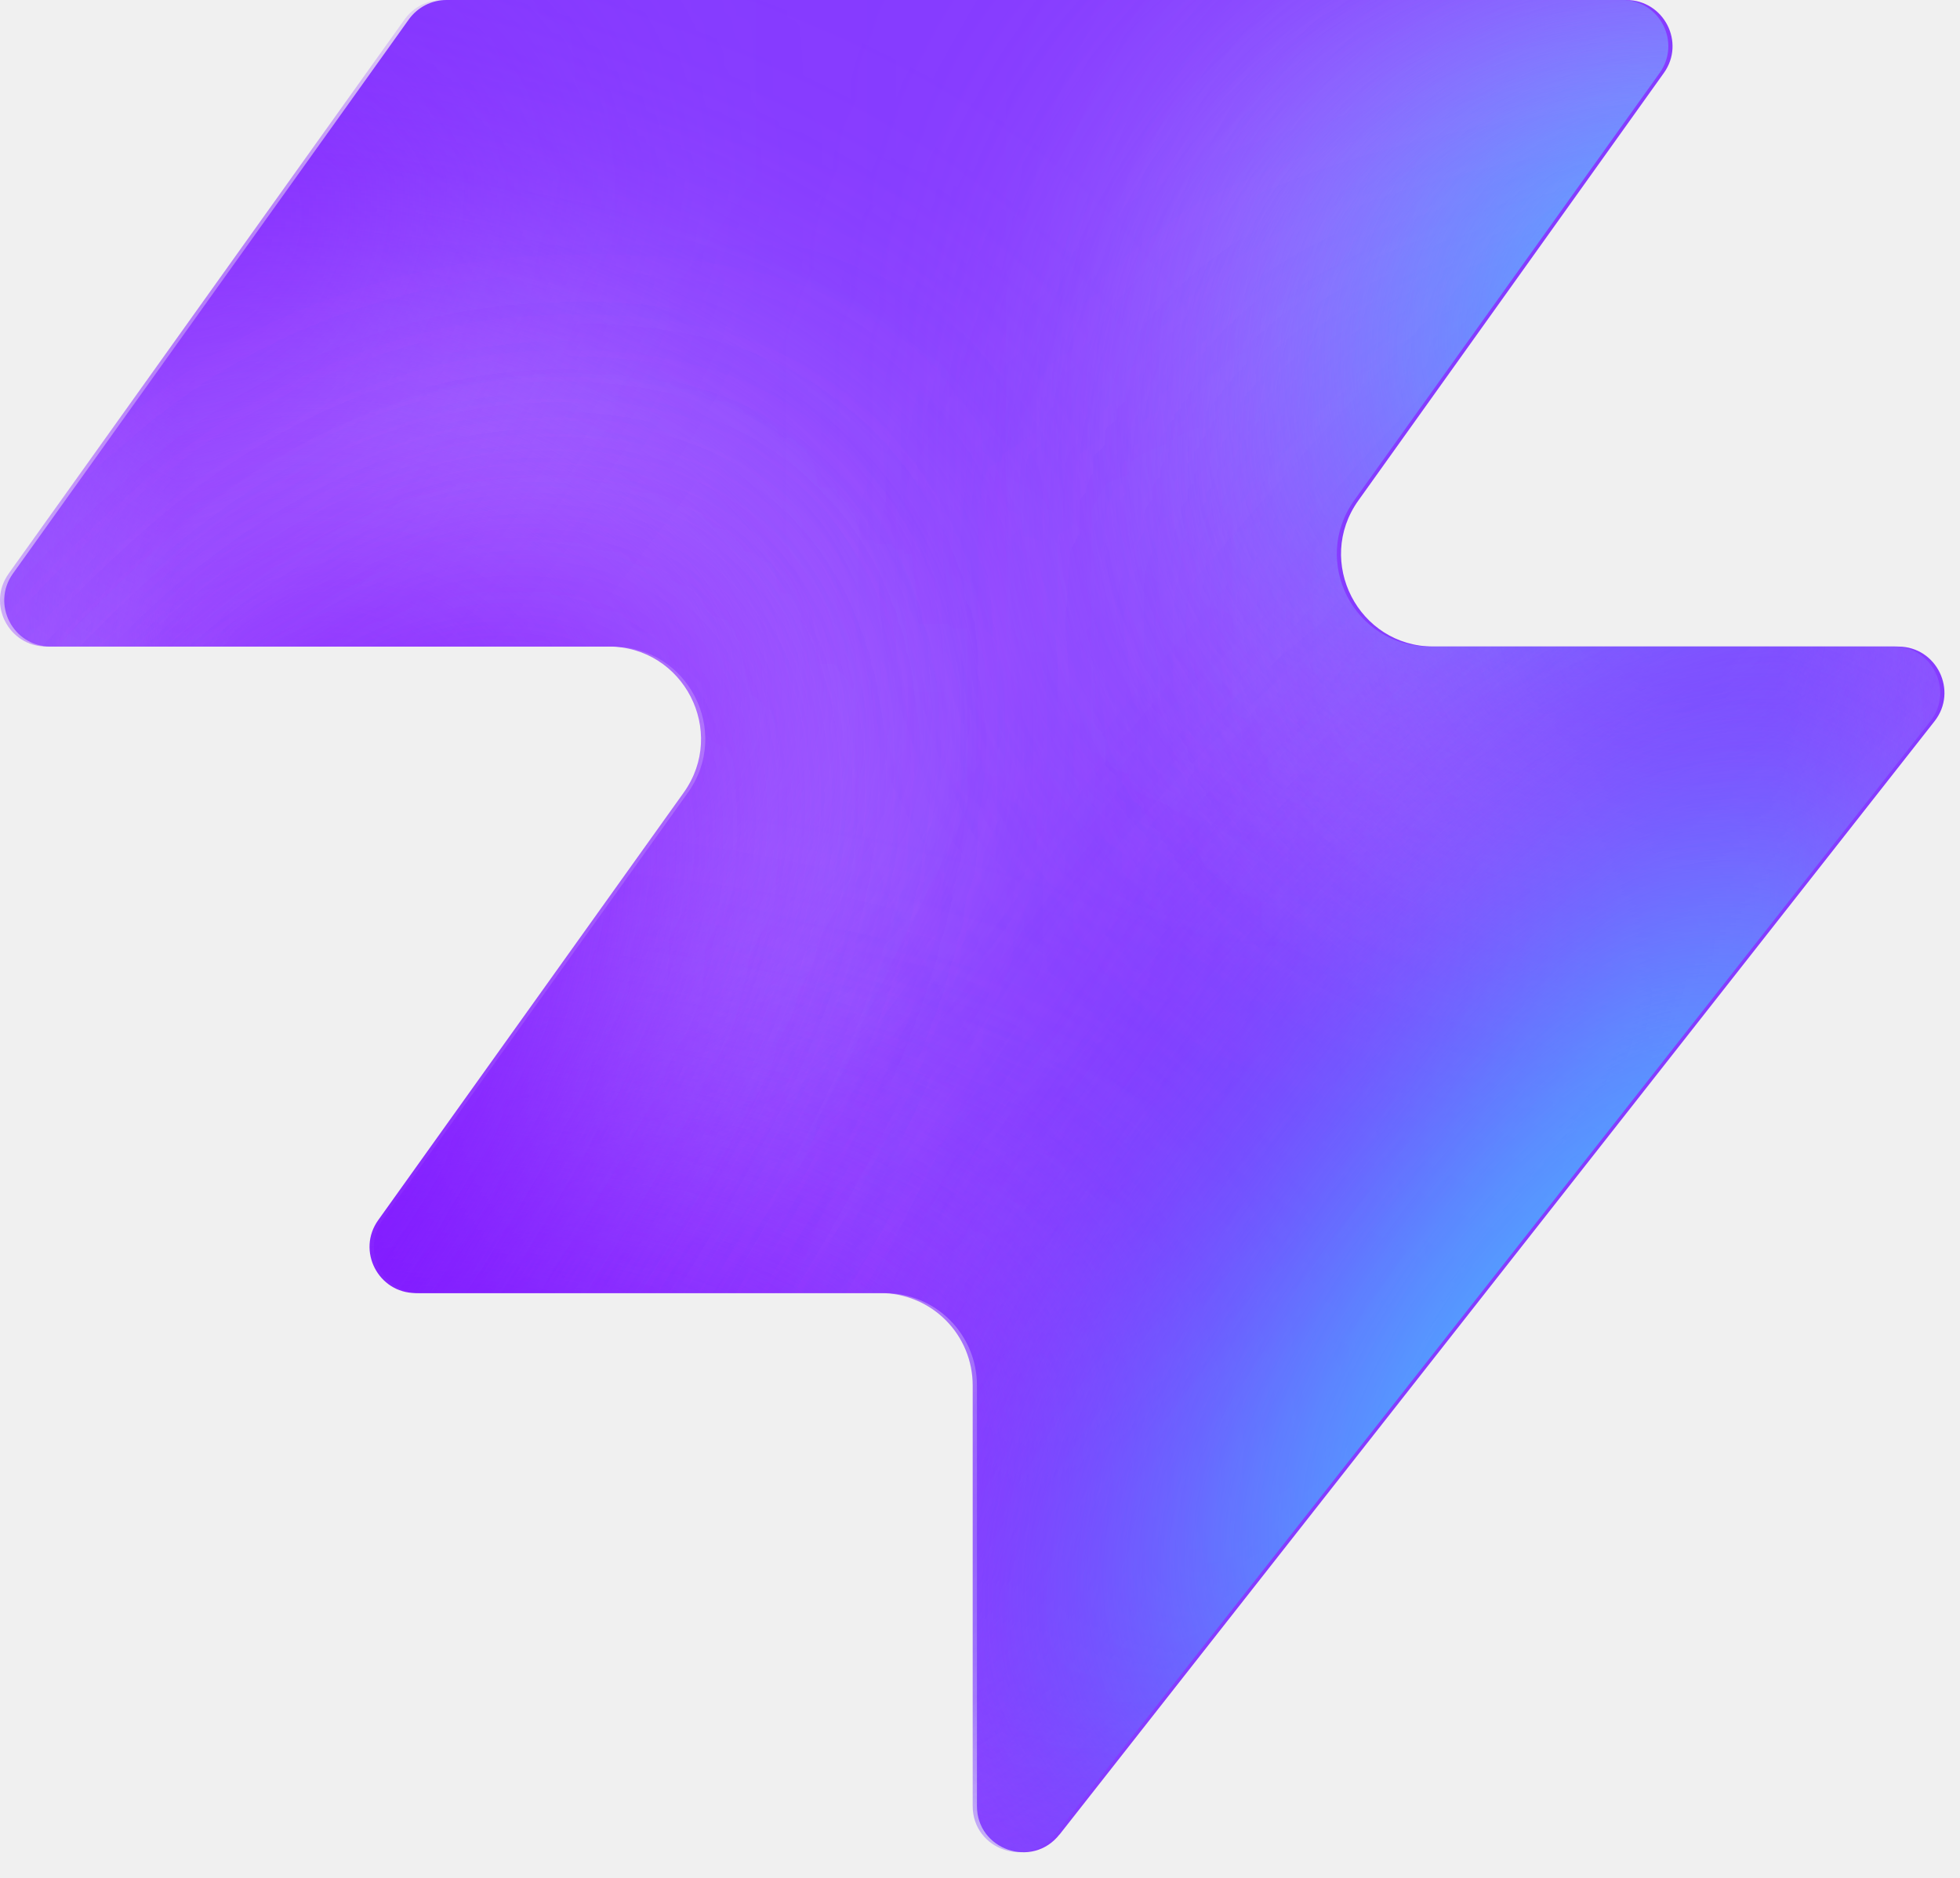
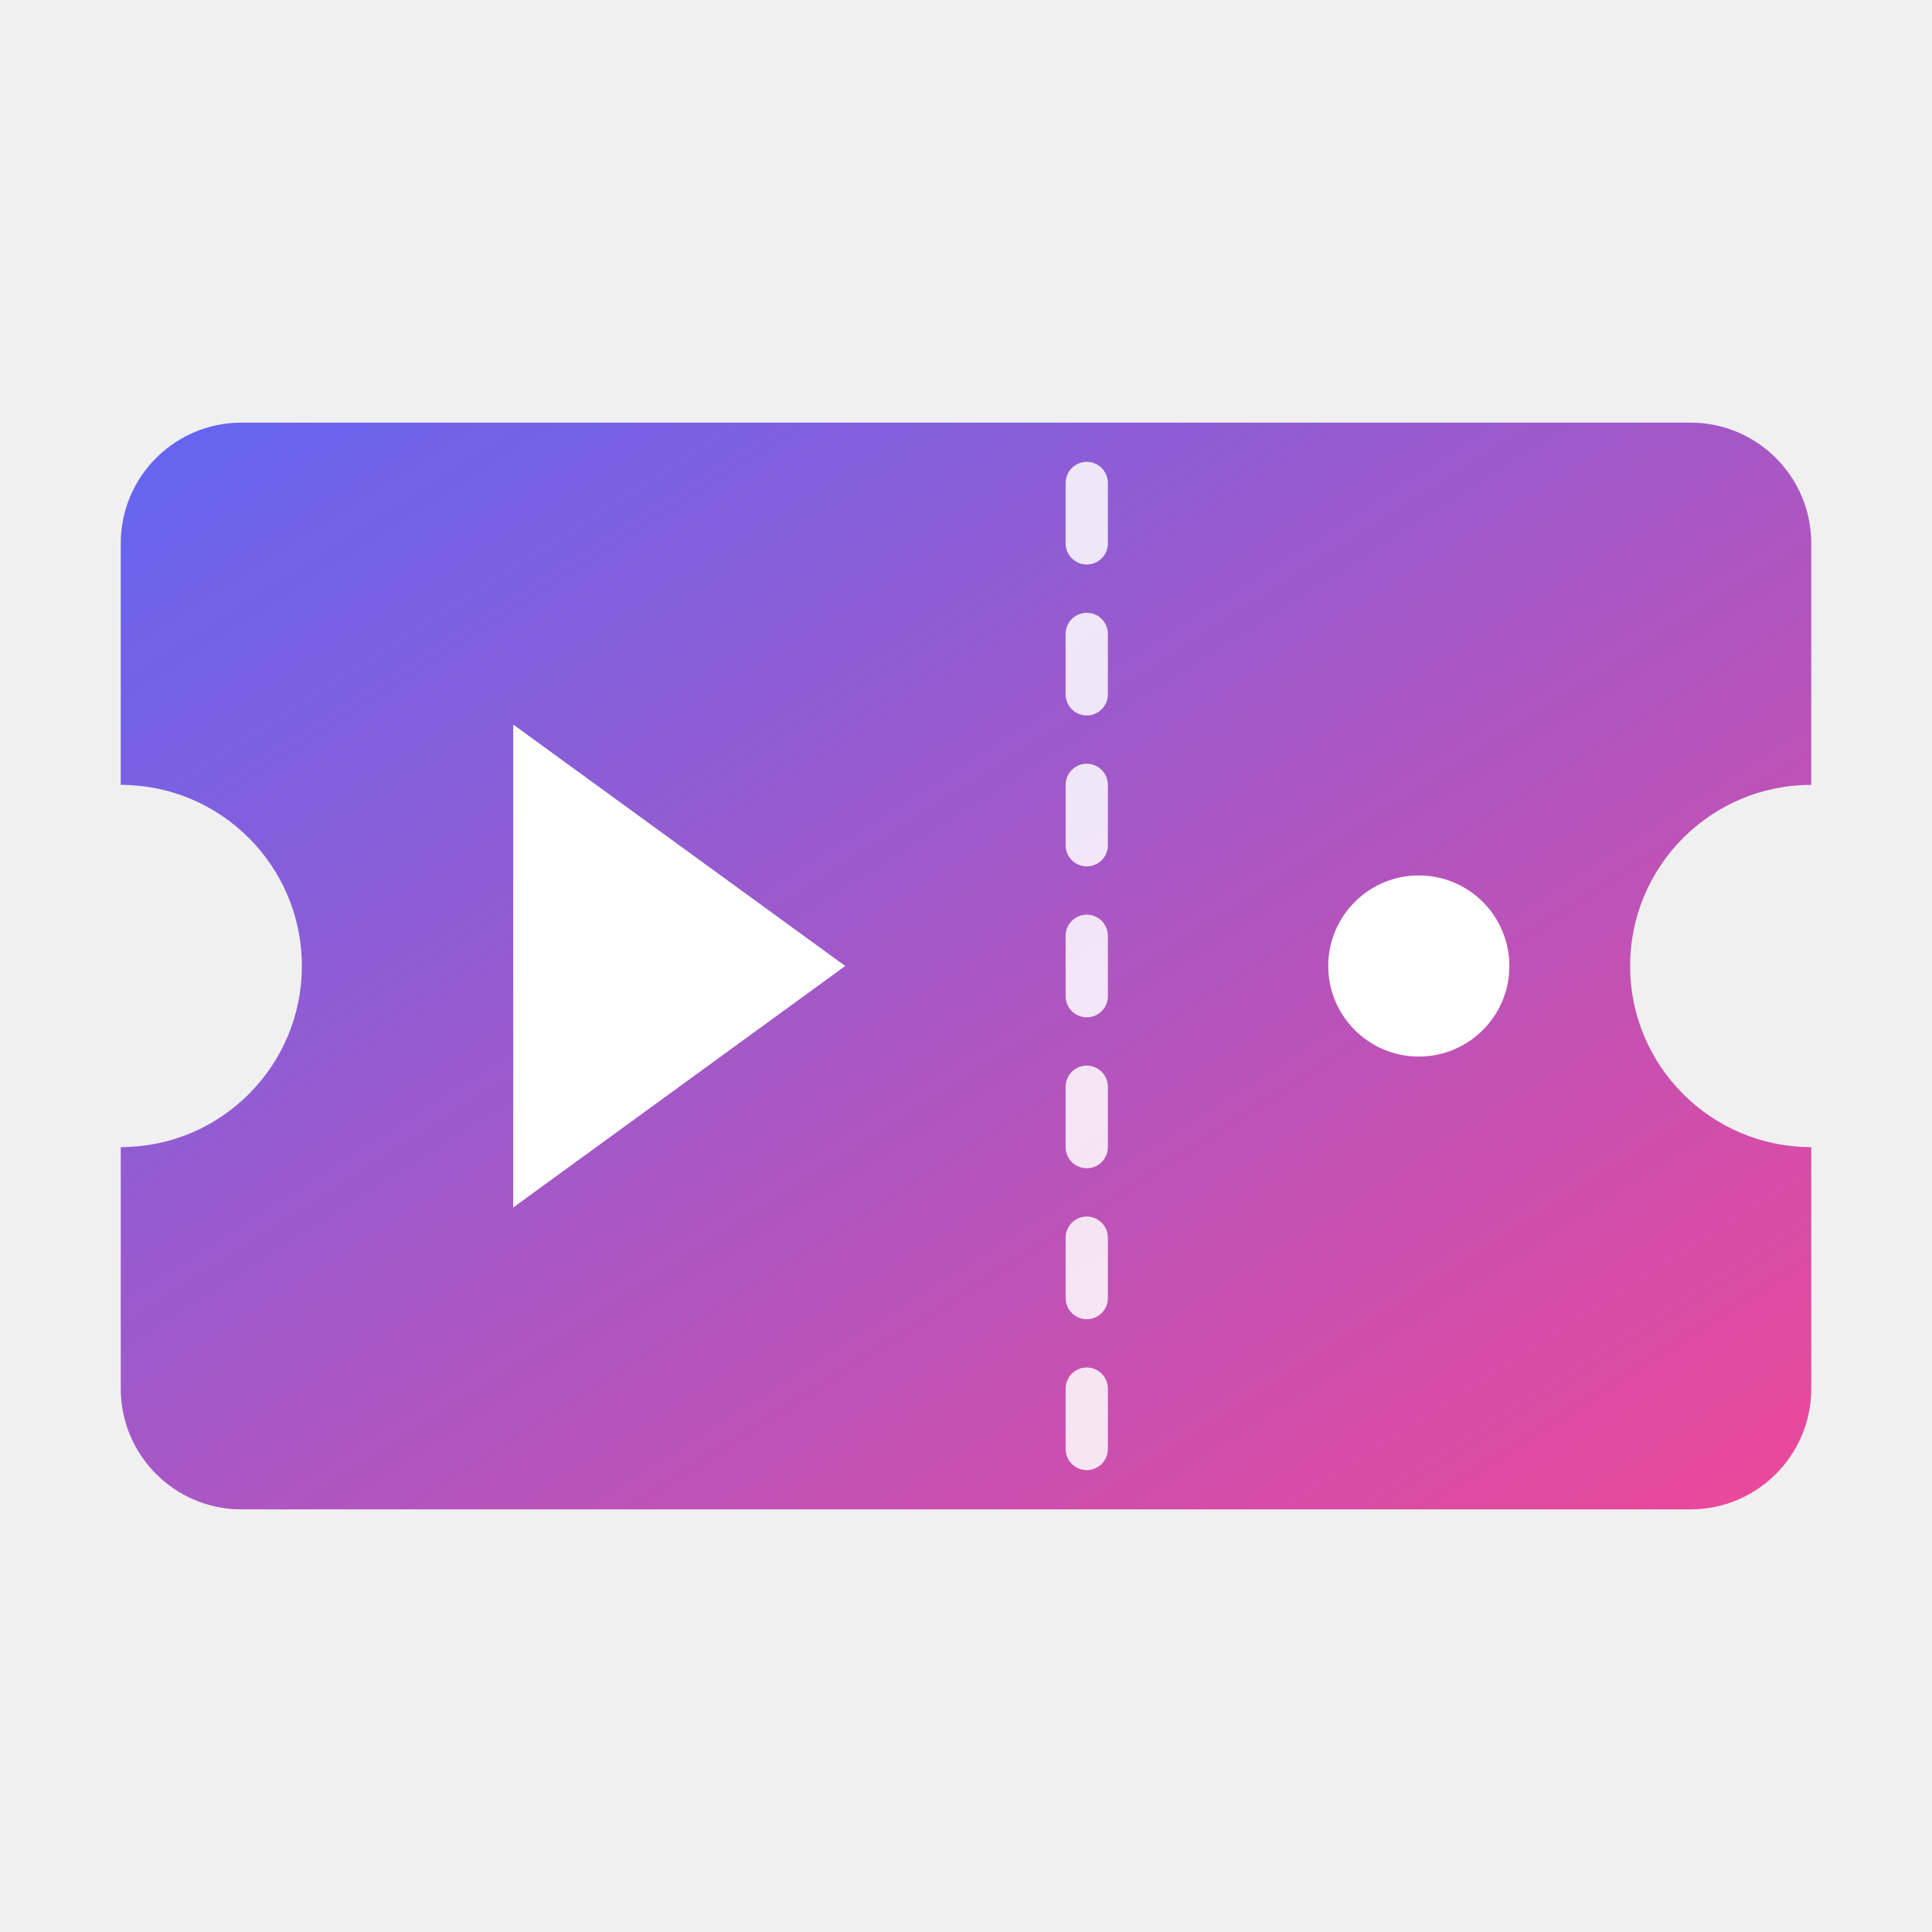
- <svg xmlns="http://www.w3.org/2000/svg" width="48" height="46" fill="none" viewBox="0 0 48 46">
-   <path fill="#863bff" d="M25.946 44.938c-.664.845-2.021.375-2.021-.698V33.937a2.26 2.26 0 0 0-2.262-2.262H10.287c-.92 0-1.456-1.04-.92-1.788l7.48-10.471c1.07-1.497 0-3.578-1.842-3.578H1.237c-.92 0-1.456-1.04-.92-1.788L10.013.474c.214-.297.556-.474.92-.474h28.894c.92 0 1.456 1.04.92 1.788l-7.48 10.471c-1.07 1.498 0 3.579 1.842 3.579h11.377c.943 0 1.473 1.088.89 1.83L25.947 44.94z" style="fill:#863bff;fill:color(display-p3 .525 .23 1);fill-opacity:1" />
-   <mask id="a" width="48" height="46" x="0" y="0" maskUnits="userSpaceOnUse" style="mask-type:alpha">
-     <path fill="#000" d="M25.842 44.938c-.664.844-2.021.375-2.021-.698V33.937a2.26 2.26 0 0 0-2.262-2.262H10.183c-.92 0-1.456-1.04-.92-1.788l7.48-10.471c1.07-1.498 0-3.579-1.842-3.579H1.133c-.92 0-1.456-1.04-.92-1.787L9.91.473c.214-.297.556-.474.92-.474h28.894c.92 0 1.456 1.04.92 1.788l-7.48 10.471c-1.07 1.498 0 3.578 1.842 3.578h11.377c.943 0 1.473 1.088.89 1.832L25.843 44.94z" style="fill:#000;fill-opacity:1" />
-   </mask>
-   <g mask="url(#a)">
-     <g filter="url(#b)">
-       <ellipse cx="5.508" cy="14.704" fill="#ede6ff" rx="5.508" ry="14.704" style="fill:#ede6ff;fill:color(display-p3 .927 .903 1);fill-opacity:1" transform="matrix(.00324 1 1 -.00324 -4.47 31.516)" />
-     </g>
-     <g filter="url(#c)">
-       <ellipse cx="10.399" cy="29.851" fill="#ede6ff" rx="10.399" ry="29.851" style="fill:#ede6ff;fill:color(display-p3 .927 .903 1);fill-opacity:1" transform="matrix(.00324 1 1 -.00324 -39.328 7.883)" />
-     </g>
-     <g filter="url(#d)">
-       <ellipse cx="5.508" cy="30.487" fill="#7e14ff" rx="5.508" ry="30.487" style="fill:#7e14ff;fill:color(display-p3 .492 .077 1);fill-opacity:1" transform="rotate(89.814 -25.913 -14.639)scale(1 -1)" />
-     </g>
-     <g filter="url(#e)">
-       <ellipse cx="5.508" cy="30.599" fill="#7e14ff" rx="5.508" ry="30.599" style="fill:#7e14ff;fill:color(display-p3 .492 .077 1);fill-opacity:1" transform="rotate(89.814 -32.644 -3.334)scale(1 -1)" />
-     </g>
-     <g filter="url(#f)">
-       <ellipse cx="5.508" cy="30.599" fill="#7e14ff" rx="5.508" ry="30.599" style="fill:#7e14ff;fill:color(display-p3 .492 .077 1);fill-opacity:1" transform="matrix(.00324 1 1 -.00324 -34.34 30.47)" />
-     </g>
-     <g filter="url(#g)">
-       <ellipse cx="14.072" cy="22.078" fill="#ede6ff" rx="14.072" ry="22.078" style="fill:#ede6ff;fill:color(display-p3 .927 .903 1);fill-opacity:1" transform="rotate(93.35 24.506 48.493)scale(-1 1)" />
-     </g>
-     <g filter="url(#h)">
-       <ellipse cx="3.47" cy="21.501" fill="#7e14ff" rx="3.47" ry="21.501" style="fill:#7e14ff;fill:color(display-p3 .492 .077 1);fill-opacity:1" transform="rotate(89.009 28.708 47.59)scale(-1 1)" />
-     </g>
-     <g filter="url(#i)">
-       <ellipse cx="3.47" cy="21.501" fill="#7e14ff" rx="3.47" ry="21.501" style="fill:#7e14ff;fill:color(display-p3 .492 .077 1);fill-opacity:1" transform="rotate(89.009 28.708 47.59)scale(-1 1)" />
-     </g>
-     <g filter="url(#j)">
-       <ellipse cx=".387" cy="8.972" fill="#7e14ff" rx="4.407" ry="29.108" style="fill:#7e14ff;fill:color(display-p3 .492 .077 1);fill-opacity:1" transform="rotate(39.51 .387 8.972)" />
-     </g>
-     <g filter="url(#k)">
-       <ellipse cx="47.523" cy="-6.092" fill="#7e14ff" rx="4.407" ry="29.108" style="fill:#7e14ff;fill:color(display-p3 .492 .077 1);fill-opacity:1" transform="rotate(37.892 47.523 -6.092)" />
-     </g>
-     <g filter="url(#l)">
-       <ellipse cx="41.412" cy="6.333" fill="#47bfff" rx="5.971" ry="9.665" style="fill:#47bfff;fill:color(display-p3 .28 .748 1);fill-opacity:1" transform="rotate(37.892 41.412 6.333)" />
-     </g>
-     <g filter="url(#m)">
-       <ellipse cx="-1.879" cy="38.332" fill="#7e14ff" rx="4.407" ry="29.108" style="fill:#7e14ff;fill:color(display-p3 .492 .077 1);fill-opacity:1" transform="rotate(37.892 -1.88 38.332)" />
-     </g>
-     <g filter="url(#n)">
-       <ellipse cx="-1.879" cy="38.332" fill="#7e14ff" rx="4.407" ry="29.108" style="fill:#7e14ff;fill:color(display-p3 .492 .077 1);fill-opacity:1" transform="rotate(37.892 -1.88 38.332)" />
-     </g>
-     <g filter="url(#o)">
-       <ellipse cx="35.651" cy="29.907" fill="#7e14ff" rx="4.407" ry="29.108" style="fill:#7e14ff;fill:color(display-p3 .492 .077 1);fill-opacity:1" transform="rotate(37.892 35.651 29.907)" />
-     </g>
-     <g filter="url(#p)">
-       <ellipse cx="38.418" cy="32.4" fill="#47bfff" rx="5.971" ry="15.297" style="fill:#47bfff;fill:color(display-p3 .28 .748 1);fill-opacity:1" transform="rotate(37.892 38.418 32.4)" />
-     </g>
-   </g>
+ <svg xmlns="http://www.w3.org/2000/svg" viewBox="0 0 64 64" width="64" height="64">
  <defs>
-     <filter id="b" width="60.045" height="41.654" x="-19.77" y="16.149" color-interpolation-filters="sRGB" filterUnits="userSpaceOnUse">
-       <feFlood flood-opacity="0" result="BackgroundImageFix" />
-       <feBlend in="SourceGraphic" in2="BackgroundImageFix" result="shape" />
-       <feGaussianBlur result="effect1_foregroundBlur_2002_17158" stdDeviation="7.659" />
-     </filter>
-     <filter id="c" width="90.34" height="51.437" x="-54.613" y="-7.533" color-interpolation-filters="sRGB" filterUnits="userSpaceOnUse">
-       <feFlood flood-opacity="0" result="BackgroundImageFix" />
-       <feBlend in="SourceGraphic" in2="BackgroundImageFix" result="shape" />
-       <feGaussianBlur result="effect1_foregroundBlur_2002_17158" stdDeviation="7.659" />
-     </filter>
-     <filter id="d" width="79.355" height="29.4" x="-49.64" y="2.03" color-interpolation-filters="sRGB" filterUnits="userSpaceOnUse">
-       <feFlood flood-opacity="0" result="BackgroundImageFix" />
-       <feBlend in="SourceGraphic" in2="BackgroundImageFix" result="shape" />
-       <feGaussianBlur result="effect1_foregroundBlur_2002_17158" stdDeviation="4.596" />
-     </filter>
-     <filter id="e" width="79.579" height="29.4" x="-45.045" y="20.029" color-interpolation-filters="sRGB" filterUnits="userSpaceOnUse">
-       <feFlood flood-opacity="0" result="BackgroundImageFix" />
-       <feBlend in="SourceGraphic" in2="BackgroundImageFix" result="shape" />
-       <feGaussianBlur result="effect1_foregroundBlur_2002_17158" stdDeviation="4.596" />
-     </filter>
-     <filter id="f" width="79.579" height="29.4" x="-43.513" y="21.178" color-interpolation-filters="sRGB" filterUnits="userSpaceOnUse">
-       <feFlood flood-opacity="0" result="BackgroundImageFix" />
-       <feBlend in="SourceGraphic" in2="BackgroundImageFix" result="shape" />
-       <feGaussianBlur result="effect1_foregroundBlur_2002_17158" stdDeviation="4.596" />
-     </filter>
-     <filter id="g" width="74.749" height="58.852" x="15.756" y="-17.901" color-interpolation-filters="sRGB" filterUnits="userSpaceOnUse">
-       <feFlood flood-opacity="0" result="BackgroundImageFix" />
-       <feBlend in="SourceGraphic" in2="BackgroundImageFix" result="shape" />
-       <feGaussianBlur result="effect1_foregroundBlur_2002_17158" stdDeviation="7.659" />
-     </filter>
-     <filter id="h" width="61.377" height="25.362" x="23.548" y="2.284" color-interpolation-filters="sRGB" filterUnits="userSpaceOnUse">
-       <feFlood flood-opacity="0" result="BackgroundImageFix" />
-       <feBlend in="SourceGraphic" in2="BackgroundImageFix" result="shape" />
-       <feGaussianBlur result="effect1_foregroundBlur_2002_17158" stdDeviation="4.596" />
-     </filter>
-     <filter id="i" width="61.377" height="25.362" x="23.548" y="2.284" color-interpolation-filters="sRGB" filterUnits="userSpaceOnUse">
-       <feFlood flood-opacity="0" result="BackgroundImageFix" />
-       <feBlend in="SourceGraphic" in2="BackgroundImageFix" result="shape" />
-       <feGaussianBlur result="effect1_foregroundBlur_2002_17158" stdDeviation="4.596" />
-     </filter>
-     <filter id="j" width="56.045" height="63.649" x="-27.636" y="-22.853" color-interpolation-filters="sRGB" filterUnits="userSpaceOnUse">
-       <feFlood flood-opacity="0" result="BackgroundImageFix" />
-       <feBlend in="SourceGraphic" in2="BackgroundImageFix" result="shape" />
-       <feGaussianBlur result="effect1_foregroundBlur_2002_17158" stdDeviation="4.596" />
-     </filter>
-     <filter id="k" width="54.814" height="64.646" x="20.116" y="-38.415" color-interpolation-filters="sRGB" filterUnits="userSpaceOnUse">
-       <feFlood flood-opacity="0" result="BackgroundImageFix" />
-       <feBlend in="SourceGraphic" in2="BackgroundImageFix" result="shape" />
-       <feGaussianBlur result="effect1_foregroundBlur_2002_17158" stdDeviation="4.596" />
-     </filter>
-     <filter id="l" width="33.541" height="35.313" x="24.641" y="-11.323" color-interpolation-filters="sRGB" filterUnits="userSpaceOnUse">
-       <feFlood flood-opacity="0" result="BackgroundImageFix" />
-       <feBlend in="SourceGraphic" in2="BackgroundImageFix" result="shape" />
-       <feGaussianBlur result="effect1_foregroundBlur_2002_17158" stdDeviation="4.596" />
-     </filter>
-     <filter id="m" width="54.814" height="64.646" x="-29.286" y="6.009" color-interpolation-filters="sRGB" filterUnits="userSpaceOnUse">
-       <feFlood flood-opacity="0" result="BackgroundImageFix" />
-       <feBlend in="SourceGraphic" in2="BackgroundImageFix" result="shape" />
-       <feGaussianBlur result="effect1_foregroundBlur_2002_17158" stdDeviation="4.596" />
-     </filter>
-     <filter id="n" width="54.814" height="64.646" x="-29.286" y="6.009" color-interpolation-filters="sRGB" filterUnits="userSpaceOnUse">
-       <feFlood flood-opacity="0" result="BackgroundImageFix" />
-       <feBlend in="SourceGraphic" in2="BackgroundImageFix" result="shape" />
-       <feGaussianBlur result="effect1_foregroundBlur_2002_17158" stdDeviation="4.596" />
-     </filter>
-     <filter id="o" width="54.814" height="64.646" x="8.244" y="-2.416" color-interpolation-filters="sRGB" filterUnits="userSpaceOnUse">
-       <feFlood flood-opacity="0" result="BackgroundImageFix" />
-       <feBlend in="SourceGraphic" in2="BackgroundImageFix" result="shape" />
-       <feGaussianBlur result="effect1_foregroundBlur_2002_17158" stdDeviation="4.596" />
-     </filter>
-     <filter id="p" width="39.409" height="43.623" x="18.713" y="10.588" color-interpolation-filters="sRGB" filterUnits="userSpaceOnUse">
-       <feFlood flood-opacity="0" result="BackgroundImageFix" />
-       <feBlend in="SourceGraphic" in2="BackgroundImageFix" result="shape" />
-       <feGaussianBlur result="effect1_foregroundBlur_2002_17158" stdDeviation="4.596" />
-     </filter>
+     <linearGradient id="bys-g" x1="0" y1="0" x2="1" y2="1">
+       <stop offset="0%" stop-color="#6366f1" />
+       <stop offset="100%" stop-color="#ec4899" />
+     </linearGradient>
  </defs>
+   <path d="M8 14 H56 A4 4 0 0 1 60 18 V26 A4 4 0 0 0 60 38 V46 A4 4 0 0 1 56 50 H8 A4 4 0 0 1 4 46 V38 A4 4 0 0 0 4 26 V18 A4 4 0 0 1 8 14 Z" fill="url(#bys-g)" />
+   <path d="M36 16 L36 48" stroke="#ffffff" stroke-width="1.4" stroke-dasharray="2 3" stroke-linecap="round" opacity="0.85" />
+   <path d="M17 24 L28 32 L17 40 Z" fill="#ffffff" />
+   <circle cx="47" cy="32" r="3" fill="#ffffff" />
</svg>
